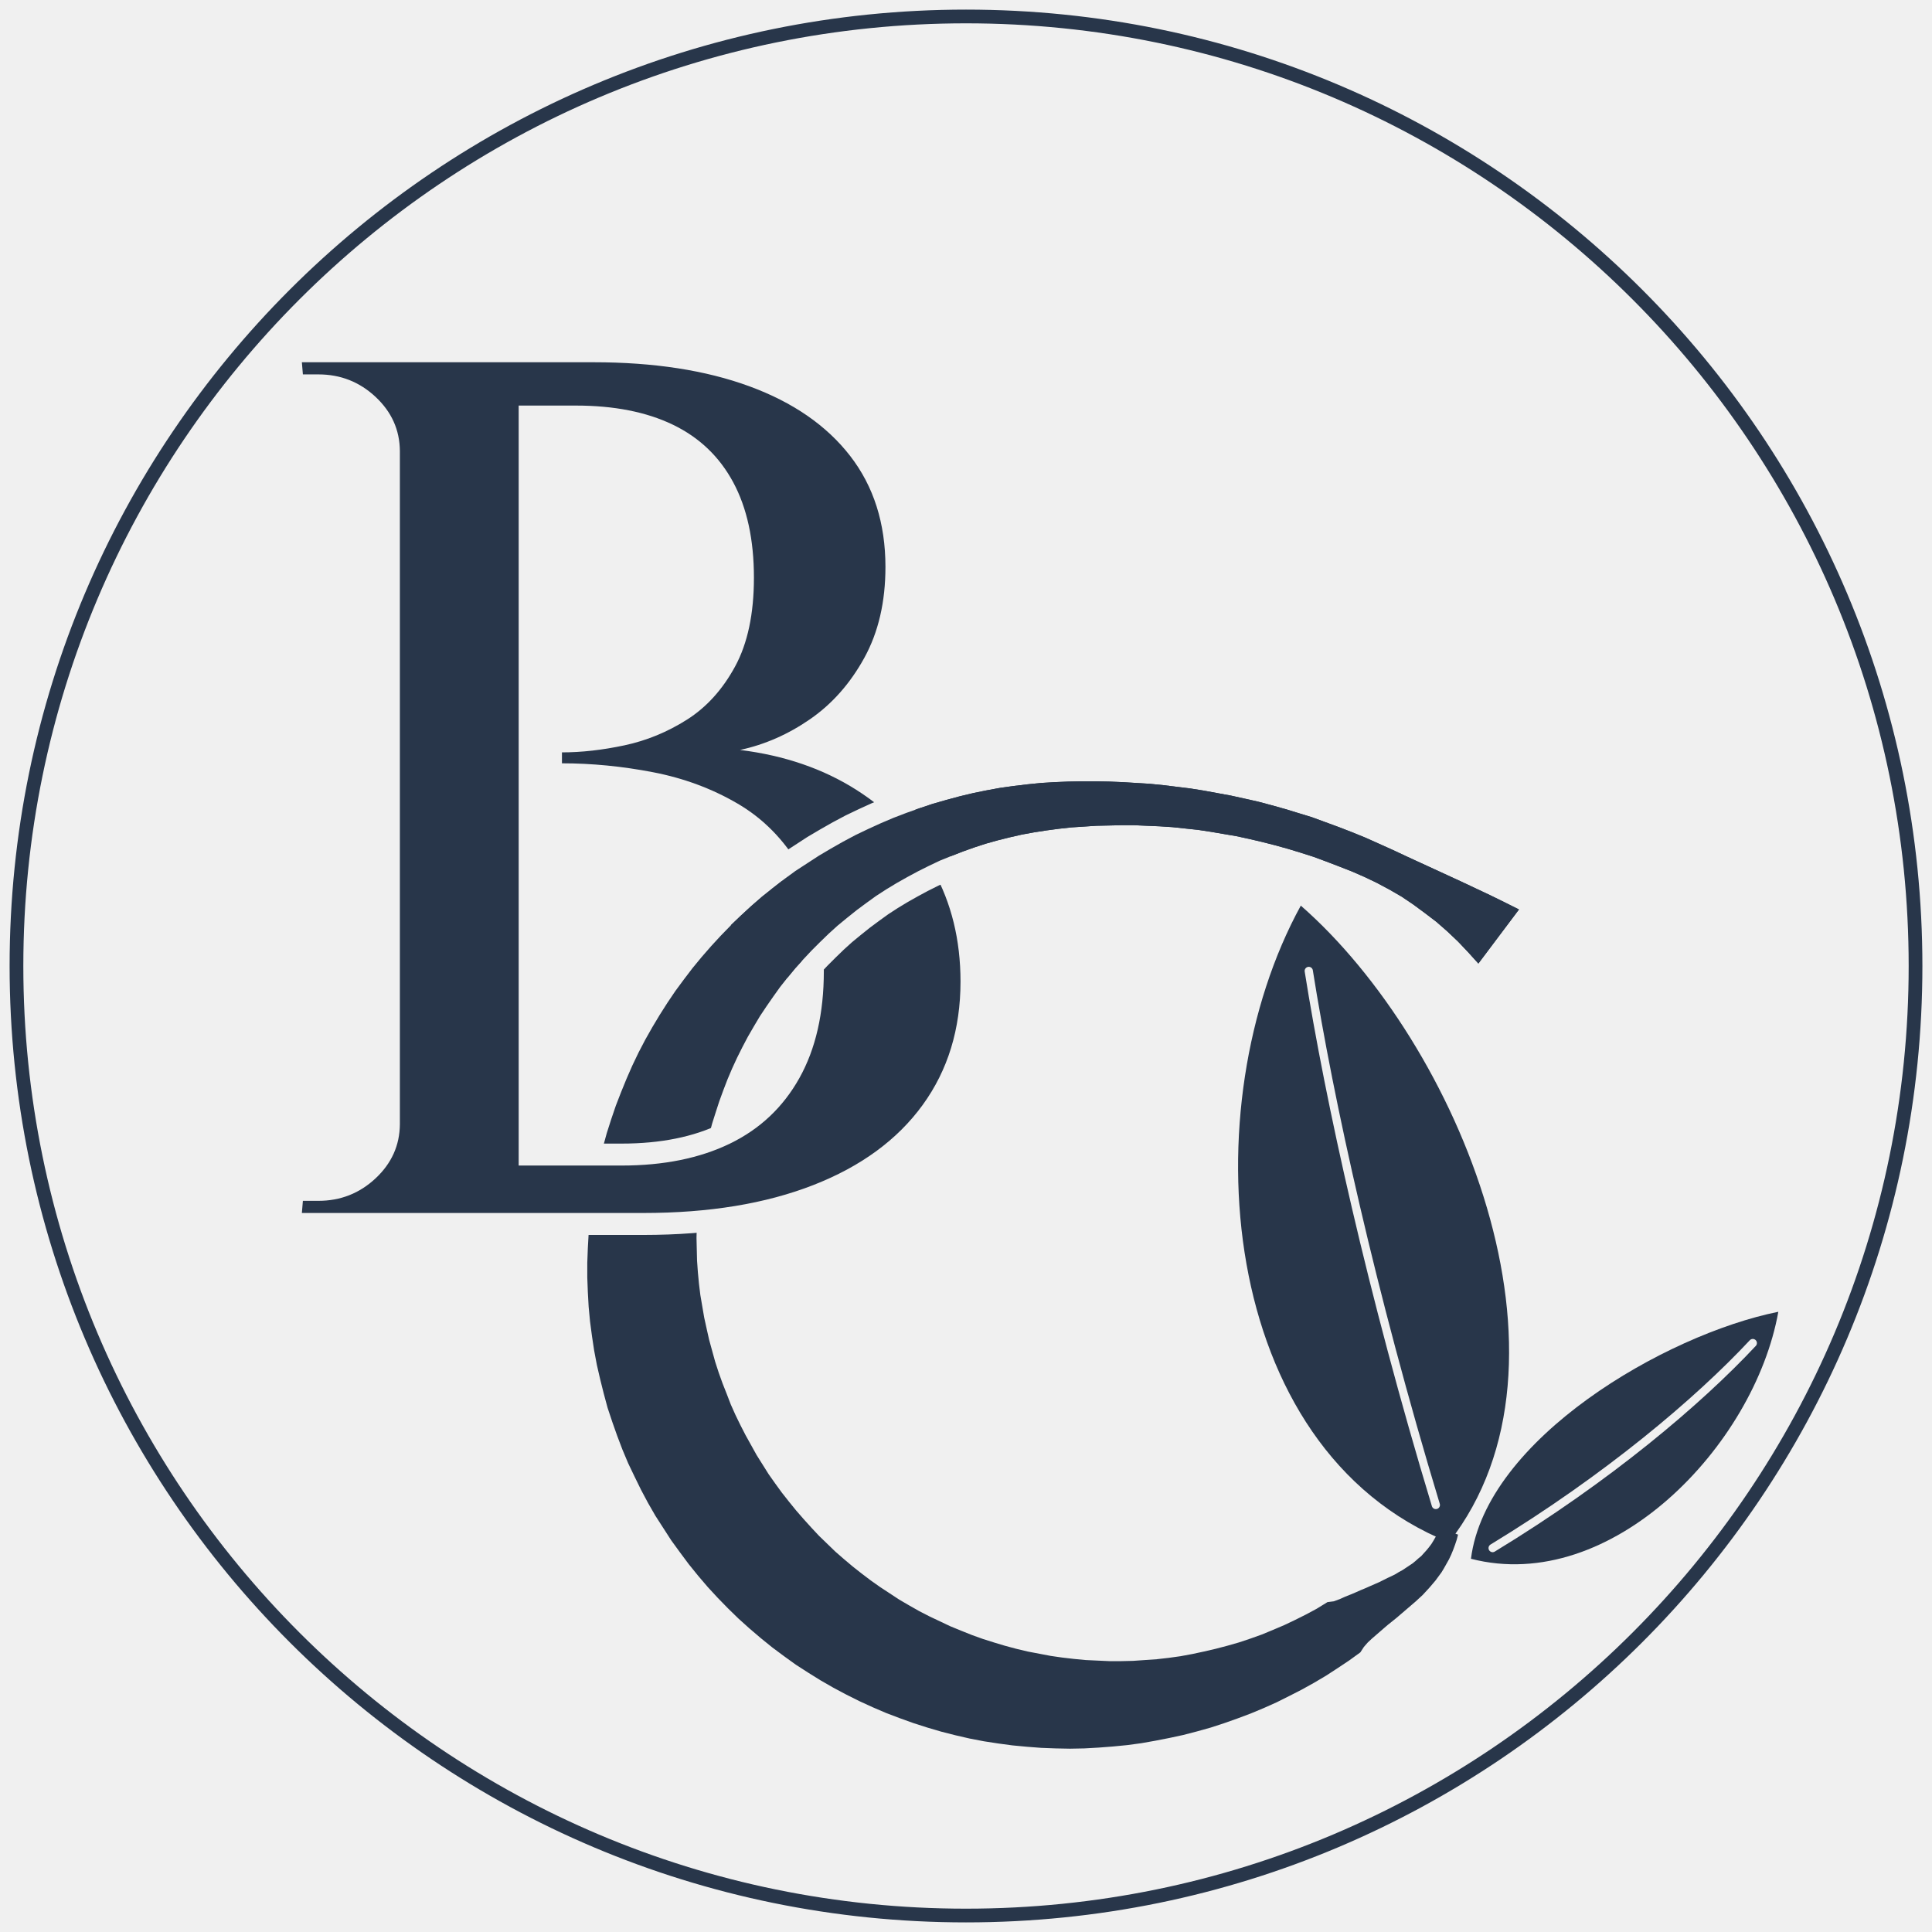
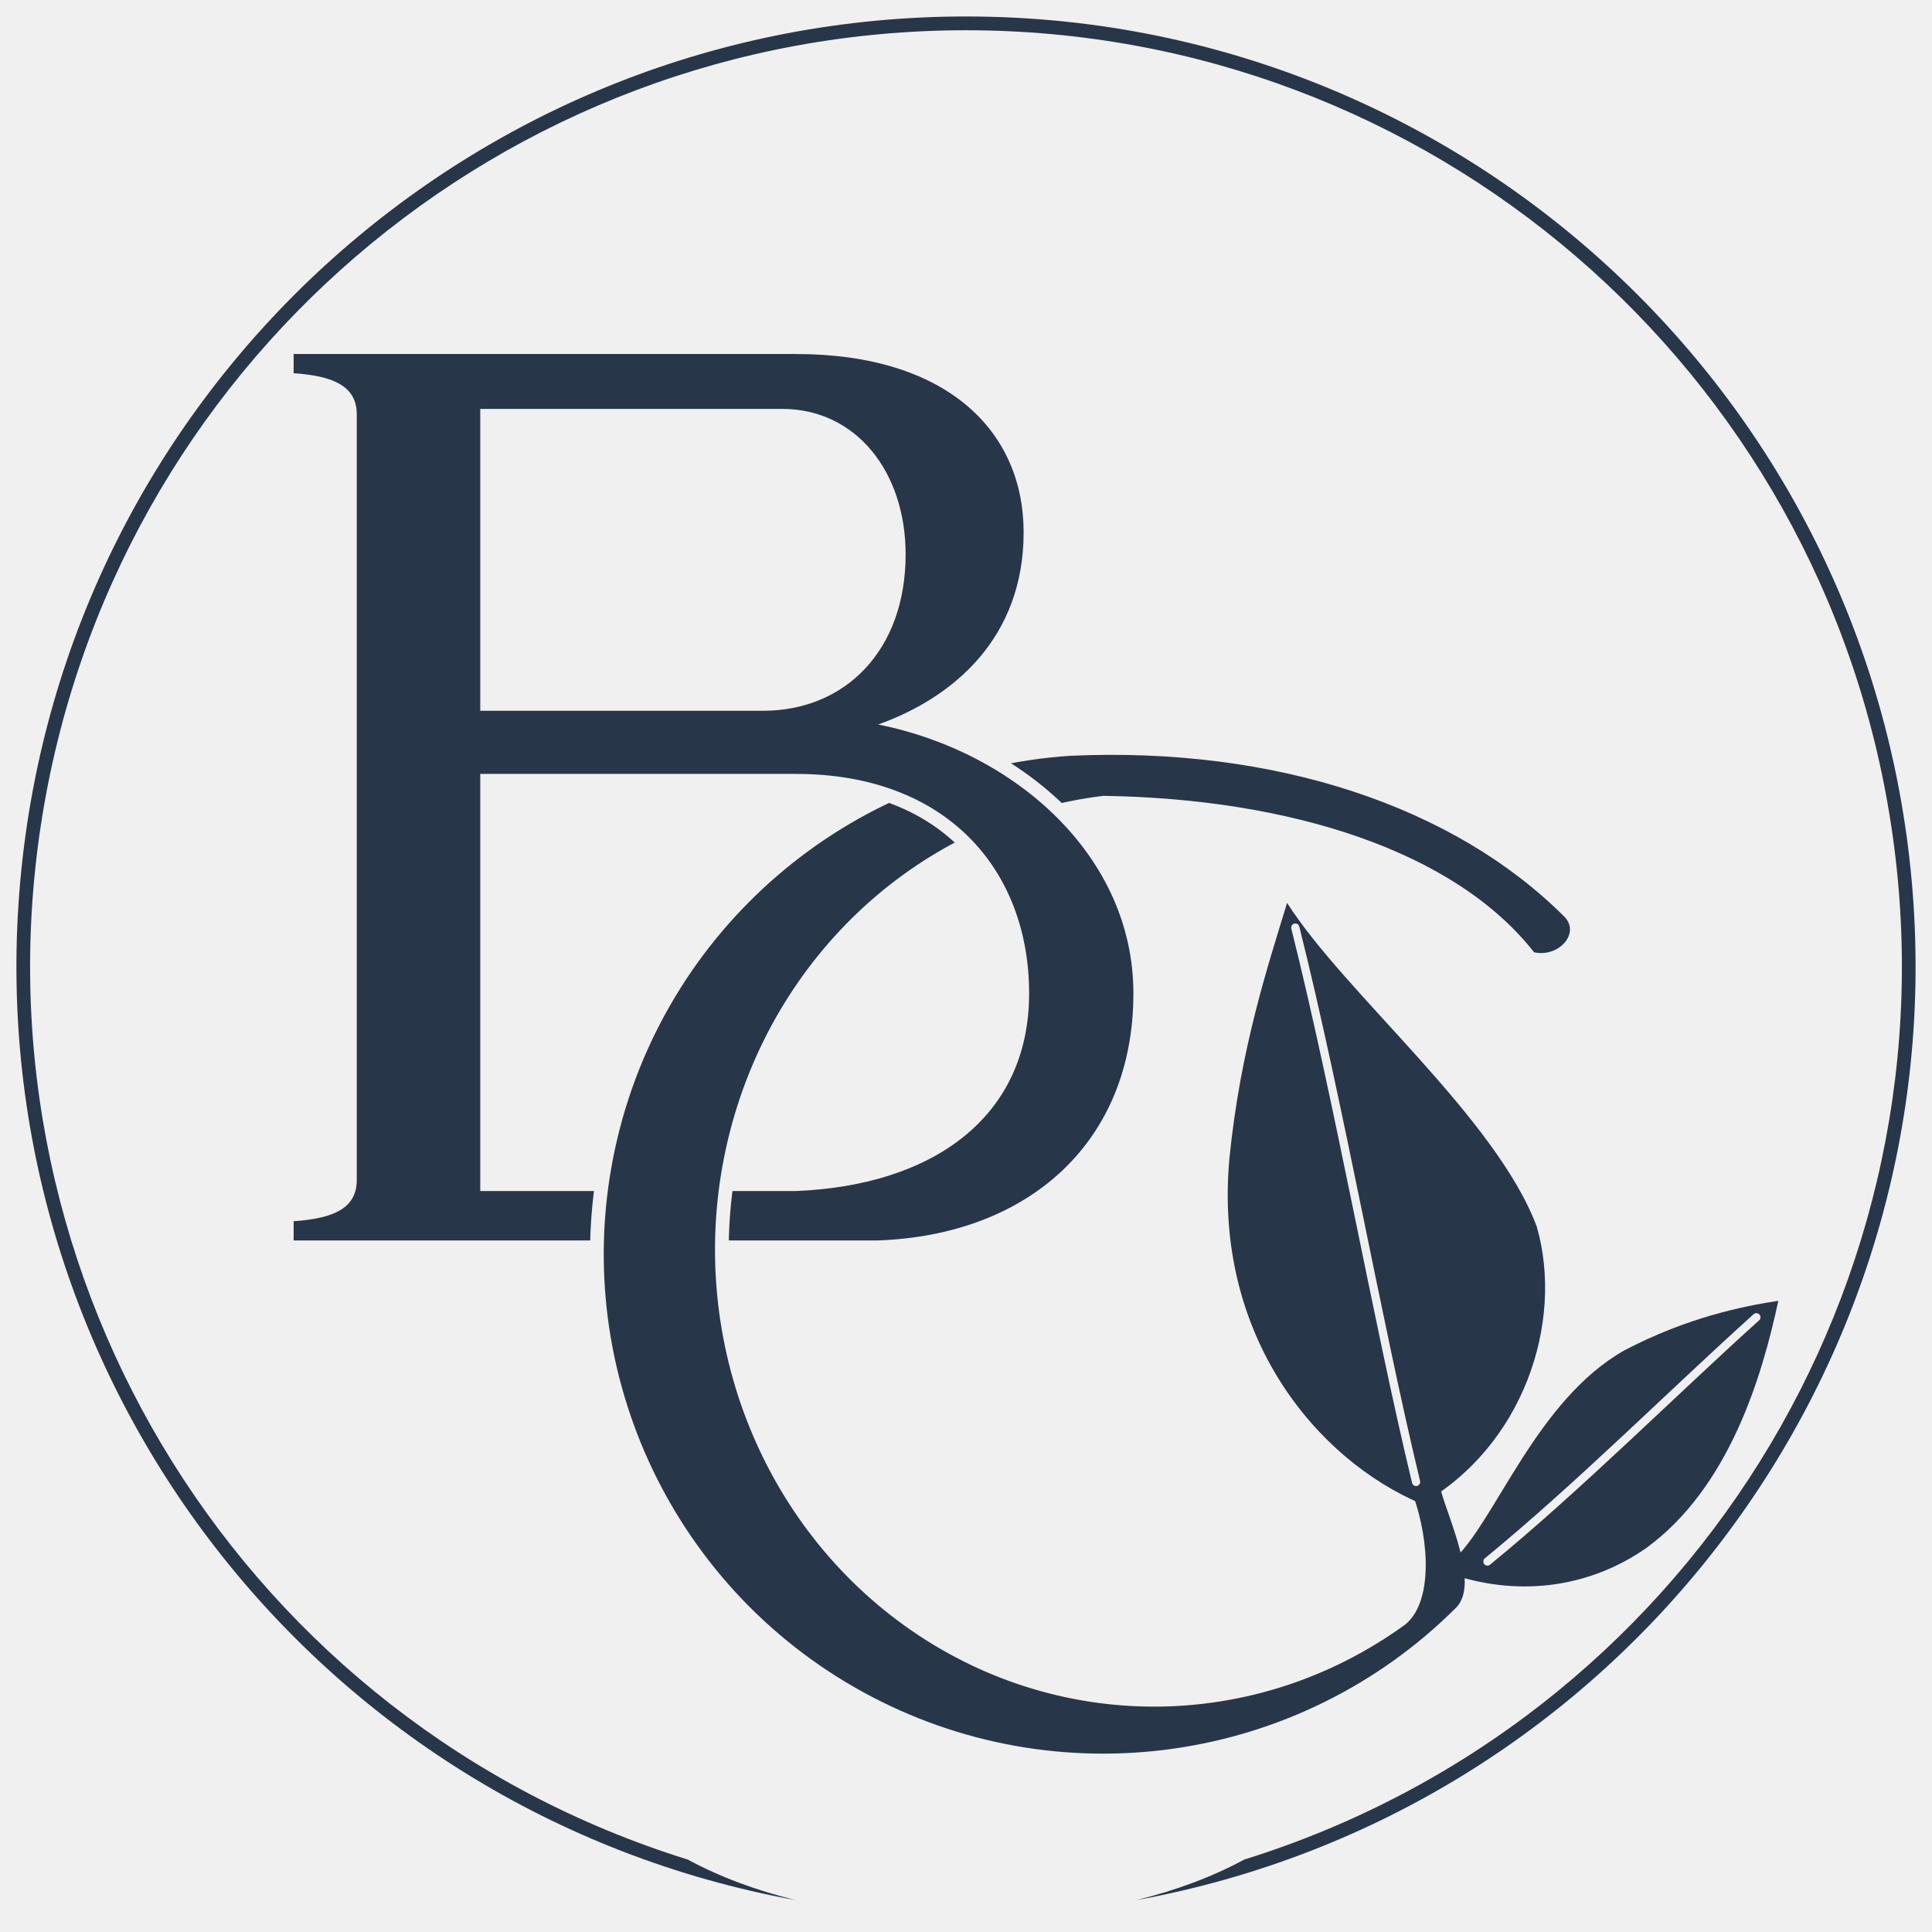
<svg xmlns="http://www.w3.org/2000/svg" viewBox="270 58 704 704" role="img" aria-label="BodyCentre">
  <defs>
-     <mask id="bc-behind" maskUnits="userSpaceOnUse" x="0" y="0" width="1254" height="911">
+     <path id="bc-b" fill-rule="evenodd" d="     M 377 187 L 560 187 C 615 187 643 215 643 252 C 643 290 618 312 590 322     C 640 332 683 370 683 420 C 683 474 645 508 590 510 L 377 510 L 377 503     C 392 502 400 498 400 488 L 400 209 C 400 199 392 195 377 194 Z     M 445 207 L 555 207 C 582 207 600 230 600 260 C 600 295 578 317 548 317 L 445 317 Z     M 445 340 L 560 340 C 615 340 645 375 645 420 C 645 465 610 490 560 492 L 445 492 Z" />
+     <path id="bc-c" d="     M 660 333.4 C 735 330 800 352 840 392 C 846 398 838 407 829 405     C 800 368 740 349 672 348 A 160 166.5 0 1 0 782 650     C 792 642 791 620 785 603 L 795 601 C 798 612 809 635 800.7 643.7     A 182 182 0 1 1 660 333.4 Z" />
+     <path id="bc-leaves" d="     M 788 606 C 750 590 712 545 718 480 C 722 440 732 410 739 387     C 760 420 815 465 830 505 C 840 540 825 585 788 606 Z     M 800 626 C 815 612 830 568 862 550 C 885 538 905 534 918 532     C 912 560 900 600 870 622 C 850 636 825 640 800 632 Z" />
+     <clipPath id="bc-top">
+       <rect width="1254" height="420" />
+     </clipPath>
+     <clipPath id="bc-bottom">
+       <rect y="420" width="1254" height="491" />
+     </clipPath>
+     <mask id="bc-c-under" maskUnits="userSpaceOnUse" x="0" y="0" width="1254" height="911">
      <rect width="1254" height="911" fill="#fff" />
-       <path d="M426.793 190.0H486.28Q519.214 190.0 543.069 198.762Q566.924 207.524 579.786 224.132Q592.648 240.739 592.648 264.585Q592.648 283.722 584.945 297.717Q577.243 311.712 565.226 320.034Q553.209 328.356 539.66 331.271Q563.865 334.276 582.002 345.785Q600.14 357.294 610.07 375.141Q620.0 392.987 620.0 415.667Q620.0 441.632 606.211 460.633Q592.421 479.634 566.383 489.817Q540.344 500.0 504.428 500.0H454.825Q454.825 500.0 455.057 495.656Q455.289 491.312 455.289 487.012Q455.289 482.713 455.289 482.713H496.472Q519.462 482.713 535.924 474.744Q552.386 466.775 561.291 450.832Q570.197 434.889 570.197 411.85Q570.197 388.843 561.493 373.925Q552.789 359.008 538.757 350.813Q524.724 342.617 507.907 339.38Q491.089 336.143 474.768 336.143V332.157Q485.529 332.157 497.576 329.584Q509.624 327.012 520.321 320.234Q531.018 313.457 537.87 300.841Q544.722 288.225 544.722 268.491Q544.722 247.756 537.164 233.719Q529.605 219.682 515.142 212.733Q500.679 205.785 479.825 205.785H431.431Q431.431 205.342 430.271 201.617Q429.112 197.892 427.953 193.946Q426.793 190.0 426.793 190.0ZM458.999 190.0V500.0H415.712V190.0ZM417.103 467.671V500.0H380.0L380.37 495.571Q381.297 495.571 383.431 495.571Q385.565 495.571 386.029 495.571Q398.088 495.571 406.853 487.379Q415.618 479.186 415.712 467.671ZM417.103 222.329H415.712Q415.618 210.814 406.853 202.621Q398.088 194.429 386.029 194.429Q385.565 194.429 383.431 194.429Q381.297 194.429 380.37 194.429L380.0 190.0H417.103Z" stroke="#000" stroke-width="16" stroke-linejoin="round" />
+       <use href="#bc-b" fill="#000" stroke="#000" stroke-width="10" stroke-linejoin="round" clip-path="url(#bc-top)" />
    </mask>
-     <mask id="bc-under" maskUnits="userSpaceOnUse" x="0" y="0" width="1254" height="911">
+     <mask id="bc-b-under" maskUnits="userSpaceOnUse" x="0" y="0" width="1254" height="911">
      <rect width="1254" height="911" fill="#fff" />
-       <path d="M 823.5 389.4 L 818.3 386.8 L 813.0 384.2 L 807.7 381.7 L 802.6 379.3 L 797.4 376.9 L 792.4 374.6 L 787.4 372.3 L 782.4 370.0 L 777.5 367.7 L 772.6 365.5 L 767.7 363.3 L 762.8 361.3 L 757.9 359.4 L 753.0 357.6 L 748.1 355.8 L 743.2 354.3 L 738.3 352.8 L 733.3 351.4 L 728.4 350.1 L 723.5 349.0 L 718.5 347.9 L 713.6 347.0 L 708.7 346.1 L 703.7 345.3 L 698.8 344.7 L 693.9 344.1 L 688.9 343.6 L 684.0 343.3 L 679.0 343.0 L 674.1 342.8 L 669.2 342.7 L 664.2 342.7 L 659.3 342.8 L 654.4 343.0 L 649.4 343.3 L 644.4 343.8 L 639.4 344.4 L 634.4 345.1 L 629.5 346.0 L 624.6 347.0 L 619.6 348.2 L 614.8 349.5 L 609.9 350.9 L 605.1 352.5 L 600.3 354.2 L 595.6 356.0 L 590.9 358.0 L 586.3 360.1 L 581.7 362.3 L 577.2 364.7 L 572.8 367.2 L 568.4 369.8 L 564.1 372.6 L 559.8 375.4 L 555.7 378.4 L 551.6 381.6 L 547.6 384.8 L 543.7 388.2 L 539.9 391.7 L 536.3 395.1 L 556.9 414.3 L 559.8 410.8 L 562.7 407.6 L 565.7 404.4 L 568.8 401.3 L 572.0 398.2 L 575.2 395.3 L 578.6 392.5 L 582.1 389.7 L 585.6 387.1 L 589.2 384.5 L 592.9 382.1 L 596.7 379.8 L 600.6 377.6 L 604.5 375.5 L 608.5 373.5 L 612.5 371.6 L 616.7 369.9 L 620.8 368.3 L 625.0 366.8 L 629.3 365.4 L 633.6 364.2 L 638.0 363.1 L 642.4 362.1 L 646.8 361.3 L 651.3 360.6 L 655.8 360.0 L 660.3 359.5 L 664.9 359.2 L 669.5 358.9 L 674.1 358.8 L 678.7 358.7 L 683.3 358.7 L 687.9 358.9 L 692.6 359.1 L 697.2 359.4 L 701.9 359.9 L 706.6 360.4 L 711.2 361.1 L 715.9 361.9 L 720.6 362.7 L 725.2 363.7 L 729.9 364.8 L 734.6 366.0 L 739.3 367.3 L 743.9 368.7 L 748.6 370.2 L 753.2 371.9 L 757.9 373.7 L 762.5 375.5 L 767.1 377.5 L 771.7 379.7 L 776.2 382.1 L 780.7 384.7 L 785.0 387.6 L 789.2 390.7 L 793.4 393.9 L 797.4 397.4 L 801.3 401.1 L 805.0 405.0 L 808.7 409.1 Z" stroke="#000" stroke-width="16" stroke-linejoin="round" />
+       <use href="#bc-c" fill="#000" stroke="#000" stroke-width="10" stroke-linejoin="round" clip-path="url(#bc-bottom)" />
    </mask>
    <mask id="bc-ribs" maskUnits="userSpaceOnUse" x="0" y="0" width="1254" height="911">
      <rect width="1254" height="911" fill="#fff" />
-       <g fill="none" stroke="#000" stroke-width="3" stroke-linecap="round">
-         <path d="M 793.2 606.4 C 769.7 528.8 754.4 459.0 746.9 411.8" />
-         <path d="M 813.9 622.1 C 856.0 596.5 888.9 568.6 908.7 547.4" />
-       </g>
+       <path d="M 786 598 C 772 540 758 460 742 396 M 812 627 C 845 600 880 565 910 538" fill="none" stroke="#000" stroke-width="3" stroke-linecap="round" />
    </mask>
  </defs>
  <g fill="#28364a">
-     <circle cx="622" cy="410" r="346" fill="none" stroke="#28364a" stroke-width="5" />
-     <path d="M426.793 190.0H486.28Q519.214 190.0 543.069 198.762Q566.924 207.524 579.786 224.132Q592.648 240.739 592.648 264.585Q592.648 283.722 584.945 297.717Q577.243 311.712 565.226 320.034Q553.209 328.356 539.66 331.271Q563.865 334.276 582.002 345.785Q600.14 357.294 610.07 375.141Q620.0 392.987 620.0 415.667Q620.0 441.632 606.211 460.633Q592.421 479.634 566.383 489.817Q540.344 500.0 504.428 500.0H454.825Q454.825 500.0 455.057 495.656Q455.289 491.312 455.289 487.012Q455.289 482.713 455.289 482.713H496.472Q519.462 482.713 535.924 474.744Q552.386 466.775 561.291 450.832Q570.197 434.889 570.197 411.85Q570.197 388.843 561.493 373.925Q552.789 359.008 538.757 350.813Q524.724 342.617 507.907 339.38Q491.089 336.143 474.768 336.143V332.157Q485.529 332.157 497.576 329.584Q509.624 327.012 520.321 320.234Q531.018 313.457 537.87 300.841Q544.722 288.225 544.722 268.491Q544.722 247.756 537.164 233.719Q529.605 219.682 515.142 212.733Q500.679 205.785 479.825 205.785H431.431Q431.431 205.342 430.271 201.617Q429.112 197.892 427.953 193.946Q426.793 190.0 426.793 190.0ZM458.999 190.0V500.0H415.712V190.0ZM417.103 467.671V500.0H380.0L380.37 495.571Q381.297 495.571 383.431 495.571Q385.565 495.571 386.029 495.571Q398.088 495.571 406.853 487.379Q415.618 479.186 415.712 467.671ZM417.103 222.329H415.712Q415.618 210.814 406.853 202.621Q398.088 194.429 386.029 194.429Q385.565 194.429 383.431 194.429Q381.297 194.429 380.37 194.429L380.0 190.0H417.103Z" mask="url(#bc-under)" />
-     <path d="M 823.5 389.4 L 818.3 386.8 L 813.0 384.2 L 807.7 381.7 L 802.6 379.3 L 797.4 376.9 L 792.4 374.6 L 787.4 372.3 L 782.4 370.0 L 777.5 367.7 L 772.6 365.5 L 767.7 363.3 L 762.8 361.3 L 757.9 359.4 L 753.0 357.6 L 748.1 355.8 L 743.2 354.3 L 738.3 352.8 L 733.3 351.4 L 728.4 350.1 L 723.5 349.0 L 718.5 347.9 L 713.6 347.0 L 708.7 346.1 L 703.7 345.3 L 698.8 344.7 L 693.9 344.1 L 688.9 343.6 L 684.0 343.3 L 679.0 343.0 L 674.1 342.8 L 669.2 342.7 L 664.2 342.7 L 659.3 342.8 L 654.4 343.0 L 649.4 343.3 L 644.4 343.8 L 639.4 344.4 L 634.4 345.1 L 629.5 346.0 L 624.6 347.0 L 619.6 348.2 L 614.8 349.5 L 609.9 350.9 L 605.1 352.5 L 600.3 354.2 L 595.6 356.0 L 590.9 358.0 L 586.3 360.1 L 581.7 362.3 L 577.2 364.7 L 572.8 367.2 L 568.4 369.8 L 564.1 372.6 L 559.8 375.4 L 555.7 378.4 L 551.6 381.6 L 547.6 384.8 L 543.7 388.2 L 539.9 391.7 L 536.2 395.3 L 532.6 399.0 L 529.1 402.8 L 525.7 406.7 L 522.4 410.7 L 519.2 414.9 L 516.1 419.1 L 513.2 423.4 L 510.4 427.8 L 507.7 432.3 L 505.1 436.9 L 502.7 441.5 L 500.4 446.3 L 498.3 451.1 L 496.3 456.0 L 494.4 460.9 L 492.7 465.9 L 491.1 470.9 L 489.7 476.0 L 488.4 481.2 L 487.3 486.4 L 486.4 491.6 L 485.6 496.9 L 484.9 502.2 L 484.5 507.5 L 484.2 512.8 L 484.0 518.1 L 484.0 523.5 L 484.2 528.8 L 484.5 534.2 L 485.0 539.5 L 485.7 544.8 L 486.5 550.1 L 487.5 555.4 L 488.7 560.6 L 490.0 565.8 L 491.4 571.0 L 493.1 576.1 L 494.9 581.2 L 496.8 586.2 L 498.9 591.2 L 501.2 596.0 L 503.6 600.9 L 506.1 605.6 L 508.8 610.3 L 511.7 614.8 L 514.6 619.3 L 517.8 623.7 L 521.0 628.0 L 524.4 632.2 L 527.9 636.3 L 531.5 640.2 L 535.3 644.1 L 539.1 647.8 L 543.1 651.4 L 547.2 654.9 L 551.4 658.3 L 555.7 661.5 L 560.0 664.6 L 564.5 667.5 L 569.0 670.3 L 573.7 673.0 L 578.4 675.5 L 583.2 677.9 L 588.0 680.1 L 592.9 682.2 L 597.9 684.1 L 602.9 685.9 L 607.9 687.5 L 613.0 689.0 L 618.1 690.3 L 623.3 691.5 L 628.5 692.5 L 633.7 693.3 L 638.9 694.0 L 644.2 694.5 L 649.4 694.9 L 654.7 695.1 L 659.9 695.2 L 665.1 695.1 L 670.4 694.8 L 675.6 694.4 L 680.7 693.9 L 685.9 693.2 L 691.0 692.3 L 696.1 691.3 L 701.2 690.2 L 706.2 688.9 L 711.2 687.5 L 716.1 685.9 L 720.9 684.2 L 725.7 682.4 L 730.5 680.4 L 735.2 678.3 L 739.8 676.0 L 744.3 673.7 L 748.8 671.2 L 753.2 668.6 L 757.5 665.8 L 761.7 663.0 L 765.7 660.1 L 767.0 658.1 L 768.4 656.5 L 769.9 655.1 L 771.4 653.8 L 772.9 652.5 L 774.4 651.2 L 775.8 650.0 L 777.3 648.8 L 778.8 647.6 L 780.2 646.4 L 781.6 645.2 L 783.0 644.0 L 784.4 642.8 L 785.8 641.6 L 787.1 640.4 L 788.4 639.2 L 789.6 637.9 L 790.8 636.6 L 792.0 635.2 L 793.1 633.9 L 794.2 632.4 L 795.3 630.9 L 796.2 629.4 L 797.1 627.8 L 798.0 626.2 L 798.8 624.5 L 799.5 622.8 L 800.2 620.9 L 800.8 619.1 L 801.3 617.2 L 794.7 614.8 L 794.0 616.5 L 793.2 617.9 L 792.4 619.3 L 791.6 620.6 L 790.7 621.8 L 789.8 622.9 L 788.8 624.0 L 787.9 625.0 L 786.8 625.9 L 785.8 626.8 L 784.7 627.7 L 783.5 628.5 L 782.3 629.3 L 781.1 630.1 L 779.8 630.8 L 778.5 631.6 L 777.1 632.3 L 775.6 633.0 L 774.2 633.7 L 772.6 634.5 L 771.0 635.2 L 769.4 635.9 L 767.6 636.7 L 765.9 637.4 L 764.1 638.2 L 762.2 639.0 L 760.2 639.8 L 758.2 640.7 L 756.0 641.5 L 753.7 641.8 L 749.8 644.2 L 745.9 646.3 L 741.9 648.3 L 737.9 650.2 L 733.9 651.9 L 729.8 653.6 L 725.6 655.1 L 721.4 656.5 L 717.2 657.7 L 713.0 658.8 L 708.7 659.8 L 704.5 660.7 L 700.2 661.5 L 695.9 662.1 L 691.5 662.6 L 687.2 662.9 L 682.9 663.2 L 678.6 663.3 L 674.2 663.3 L 669.9 663.1 L 665.6 662.9 L 661.4 662.5 L 657.1 662.0 L 652.9 661.4 L 648.7 660.6 L 644.5 659.8 L 640.3 658.8 L 636.2 657.7 L 632.2 656.5 L 628.1 655.2 L 624.2 653.8 L 620.2 652.2 L 616.3 650.6 L 612.5 648.8 L 608.7 647.0 L 605.0 645.1 L 601.3 643.0 L 597.7 640.9 L 594.2 638.6 L 590.7 636.3 L 587.3 633.9 L 584.0 631.4 L 580.7 628.8 L 577.5 626.1 L 574.4 623.4 L 571.4 620.5 L 568.4 617.6 L 565.6 614.6 L 562.8 611.5 L 560.1 608.4 L 557.5 605.2 L 554.9 601.9 L 552.5 598.6 L 550.1 595.2 L 547.9 591.7 L 545.7 588.2 L 543.7 584.6 L 541.7 581.0 L 539.8 577.3 L 538.0 573.6 L 536.3 569.8 L 534.8 565.9 L 533.3 562.1 L 531.9 558.2 L 530.6 554.2 L 529.5 550.2 L 528.4 546.2 L 527.5 542.2 L 526.6 538.1 L 525.9 534.0 L 525.2 529.9 L 524.7 525.8 L 524.3 521.6 L 524.0 517.4 L 523.9 513.3 L 523.8 509.1 L 523.9 504.9 L 524.0 500.7 L 524.3 496.5 L 524.7 492.3 L 525.2 488.1 L 525.9 483.9 L 526.6 479.8 L 527.5 475.6 L 528.4 471.5 L 529.5 467.4 L 530.8 463.3 L 532.1 459.3 L 533.6 455.2 L 535.1 451.3 L 536.8 447.3 L 538.6 443.4 L 540.5 439.6 L 542.5 435.8 L 544.7 432.0 L 546.9 428.3 L 549.3 424.7 L 551.8 421.1 L 554.3 417.6 L 557.0 414.2 L 559.8 410.8 L 562.7 407.6 L 565.7 404.4 L 568.8 401.3 L 572.0 398.2 L 575.2 395.3 L 578.6 392.5 L 582.1 389.7 L 585.6 387.1 L 589.2 384.5 L 592.9 382.1 L 596.7 379.8 L 600.6 377.6 L 604.5 375.5 L 608.5 373.5 L 612.5 371.6 L 616.7 369.9 L 620.8 368.3 L 625.0 366.8 L 629.3 365.4 L 633.6 364.2 L 638.0 363.1 L 642.4 362.1 L 646.8 361.3 L 651.3 360.6 L 655.8 360.0 L 660.3 359.5 L 664.9 359.2 L 669.5 358.9 L 674.1 358.8 L 678.7 358.7 L 683.3 358.7 L 687.9 358.9 L 692.6 359.1 L 697.2 359.4 L 701.9 359.9 L 706.6 360.4 L 711.2 361.1 L 715.9 361.9 L 720.6 362.7 L 725.2 363.7 L 729.9 364.8 L 734.6 366.0 L 739.3 367.3 L 743.9 368.7 L 748.6 370.2 L 753.2 371.9 L 757.9 373.7 L 762.5 375.5 L 767.1 377.5 L 771.7 379.7 L 776.2 382.1 L 780.7 384.7 L 785.0 387.6 L 789.2 390.7 L 793.4 393.9 L 797.4 397.4 L 801.3 401.1 L 805.0 405.0 L 808.7 409.1 Z" mask="url(#bc-behind)" />
-     <path d="M 823.5 389.4 L 818.3 386.8 L 813.0 384.2 L 807.7 381.7 L 802.6 379.3 L 797.4 376.9 L 792.4 374.6 L 787.4 372.3 L 782.4 370.0 L 777.5 367.7 L 772.6 365.5 L 767.7 363.3 L 762.8 361.3 L 757.9 359.4 L 753.0 357.6 L 748.1 355.8 L 743.2 354.3 L 738.3 352.8 L 733.3 351.4 L 728.4 350.1 L 723.5 349.0 L 718.5 347.9 L 713.6 347.0 L 708.7 346.1 L 703.7 345.3 L 698.8 344.7 L 693.9 344.1 L 688.9 343.6 L 684.0 343.3 L 679.0 343.0 L 674.1 342.8 L 669.2 342.7 L 664.2 342.7 L 659.3 342.8 L 654.4 343.0 L 649.4 343.3 L 644.4 343.8 L 639.4 344.4 L 634.4 345.1 L 629.5 346.0 L 624.6 347.0 L 619.6 348.2 L 614.8 349.5 L 609.9 350.9 L 605.1 352.5 L 600.3 354.2 L 595.6 356.0 L 590.9 358.0 L 586.3 360.1 L 581.7 362.3 L 577.2 364.7 L 572.8 367.2 L 568.4 369.8 L 564.1 372.6 L 559.8 375.4 L 555.7 378.4 L 551.6 381.6 L 547.6 384.8 L 543.7 388.2 L 539.9 391.7 L 536.3 395.1 L 556.9 414.3 L 559.8 410.8 L 562.7 407.6 L 565.7 404.4 L 568.8 401.3 L 572.0 398.2 L 575.2 395.3 L 578.6 392.5 L 582.1 389.7 L 585.6 387.1 L 589.2 384.5 L 592.9 382.1 L 596.7 379.8 L 600.6 377.6 L 604.5 375.5 L 608.5 373.5 L 612.5 371.6 L 616.7 369.9 L 620.8 368.3 L 625.0 366.8 L 629.3 365.4 L 633.6 364.2 L 638.0 363.1 L 642.4 362.1 L 646.8 361.3 L 651.3 360.6 L 655.8 360.0 L 660.3 359.5 L 664.9 359.2 L 669.5 358.9 L 674.1 358.8 L 678.7 358.7 L 683.3 358.7 L 687.9 358.9 L 692.6 359.1 L 697.2 359.4 L 701.9 359.9 L 706.6 360.4 L 711.2 361.1 L 715.9 361.9 L 720.6 362.7 L 725.2 363.7 L 729.9 364.8 L 734.6 366.0 L 739.3 367.3 L 743.9 368.7 L 748.6 370.2 L 753.2 371.9 L 757.9 373.7 L 762.5 375.5 L 767.1 377.5 L 771.7 379.7 L 776.2 382.1 L 780.7 384.7 L 785.0 387.6 L 789.2 390.7 L 793.4 393.9 L 797.4 397.4 L 801.3 401.1 L 805.0 405.0 L 808.7 409.1 Z" />
-     <path d="M 798.0 620.0 C 849.5 554.2 801.4 438.2 744.0 388.0 C 704.0 460.9 713.2 585.9 798.0 620.0 Z M 806.0 626.0 C 857.1 639.2 909.3 584.8 918.0 536.0 C 876.7 544.3 811.5 582.4 806.0 626.0 Z" mask="url(#bc-ribs)" />
+     <path d="M 560 750.4 A 346 346 0 1 1 684 750.4 Q 706 745 723.4 735.6 A 341 341 0 1 0 520.6 735.6 Q 538 745 560 750.4 Z" />
+     <use href="#bc-b" mask="url(#bc-b-under)" />
+     <use href="#bc-c" mask="url(#bc-c-under)" />
+     <use href="#bc-leaves" mask="url(#bc-ribs)" />
  </g>
</svg>
